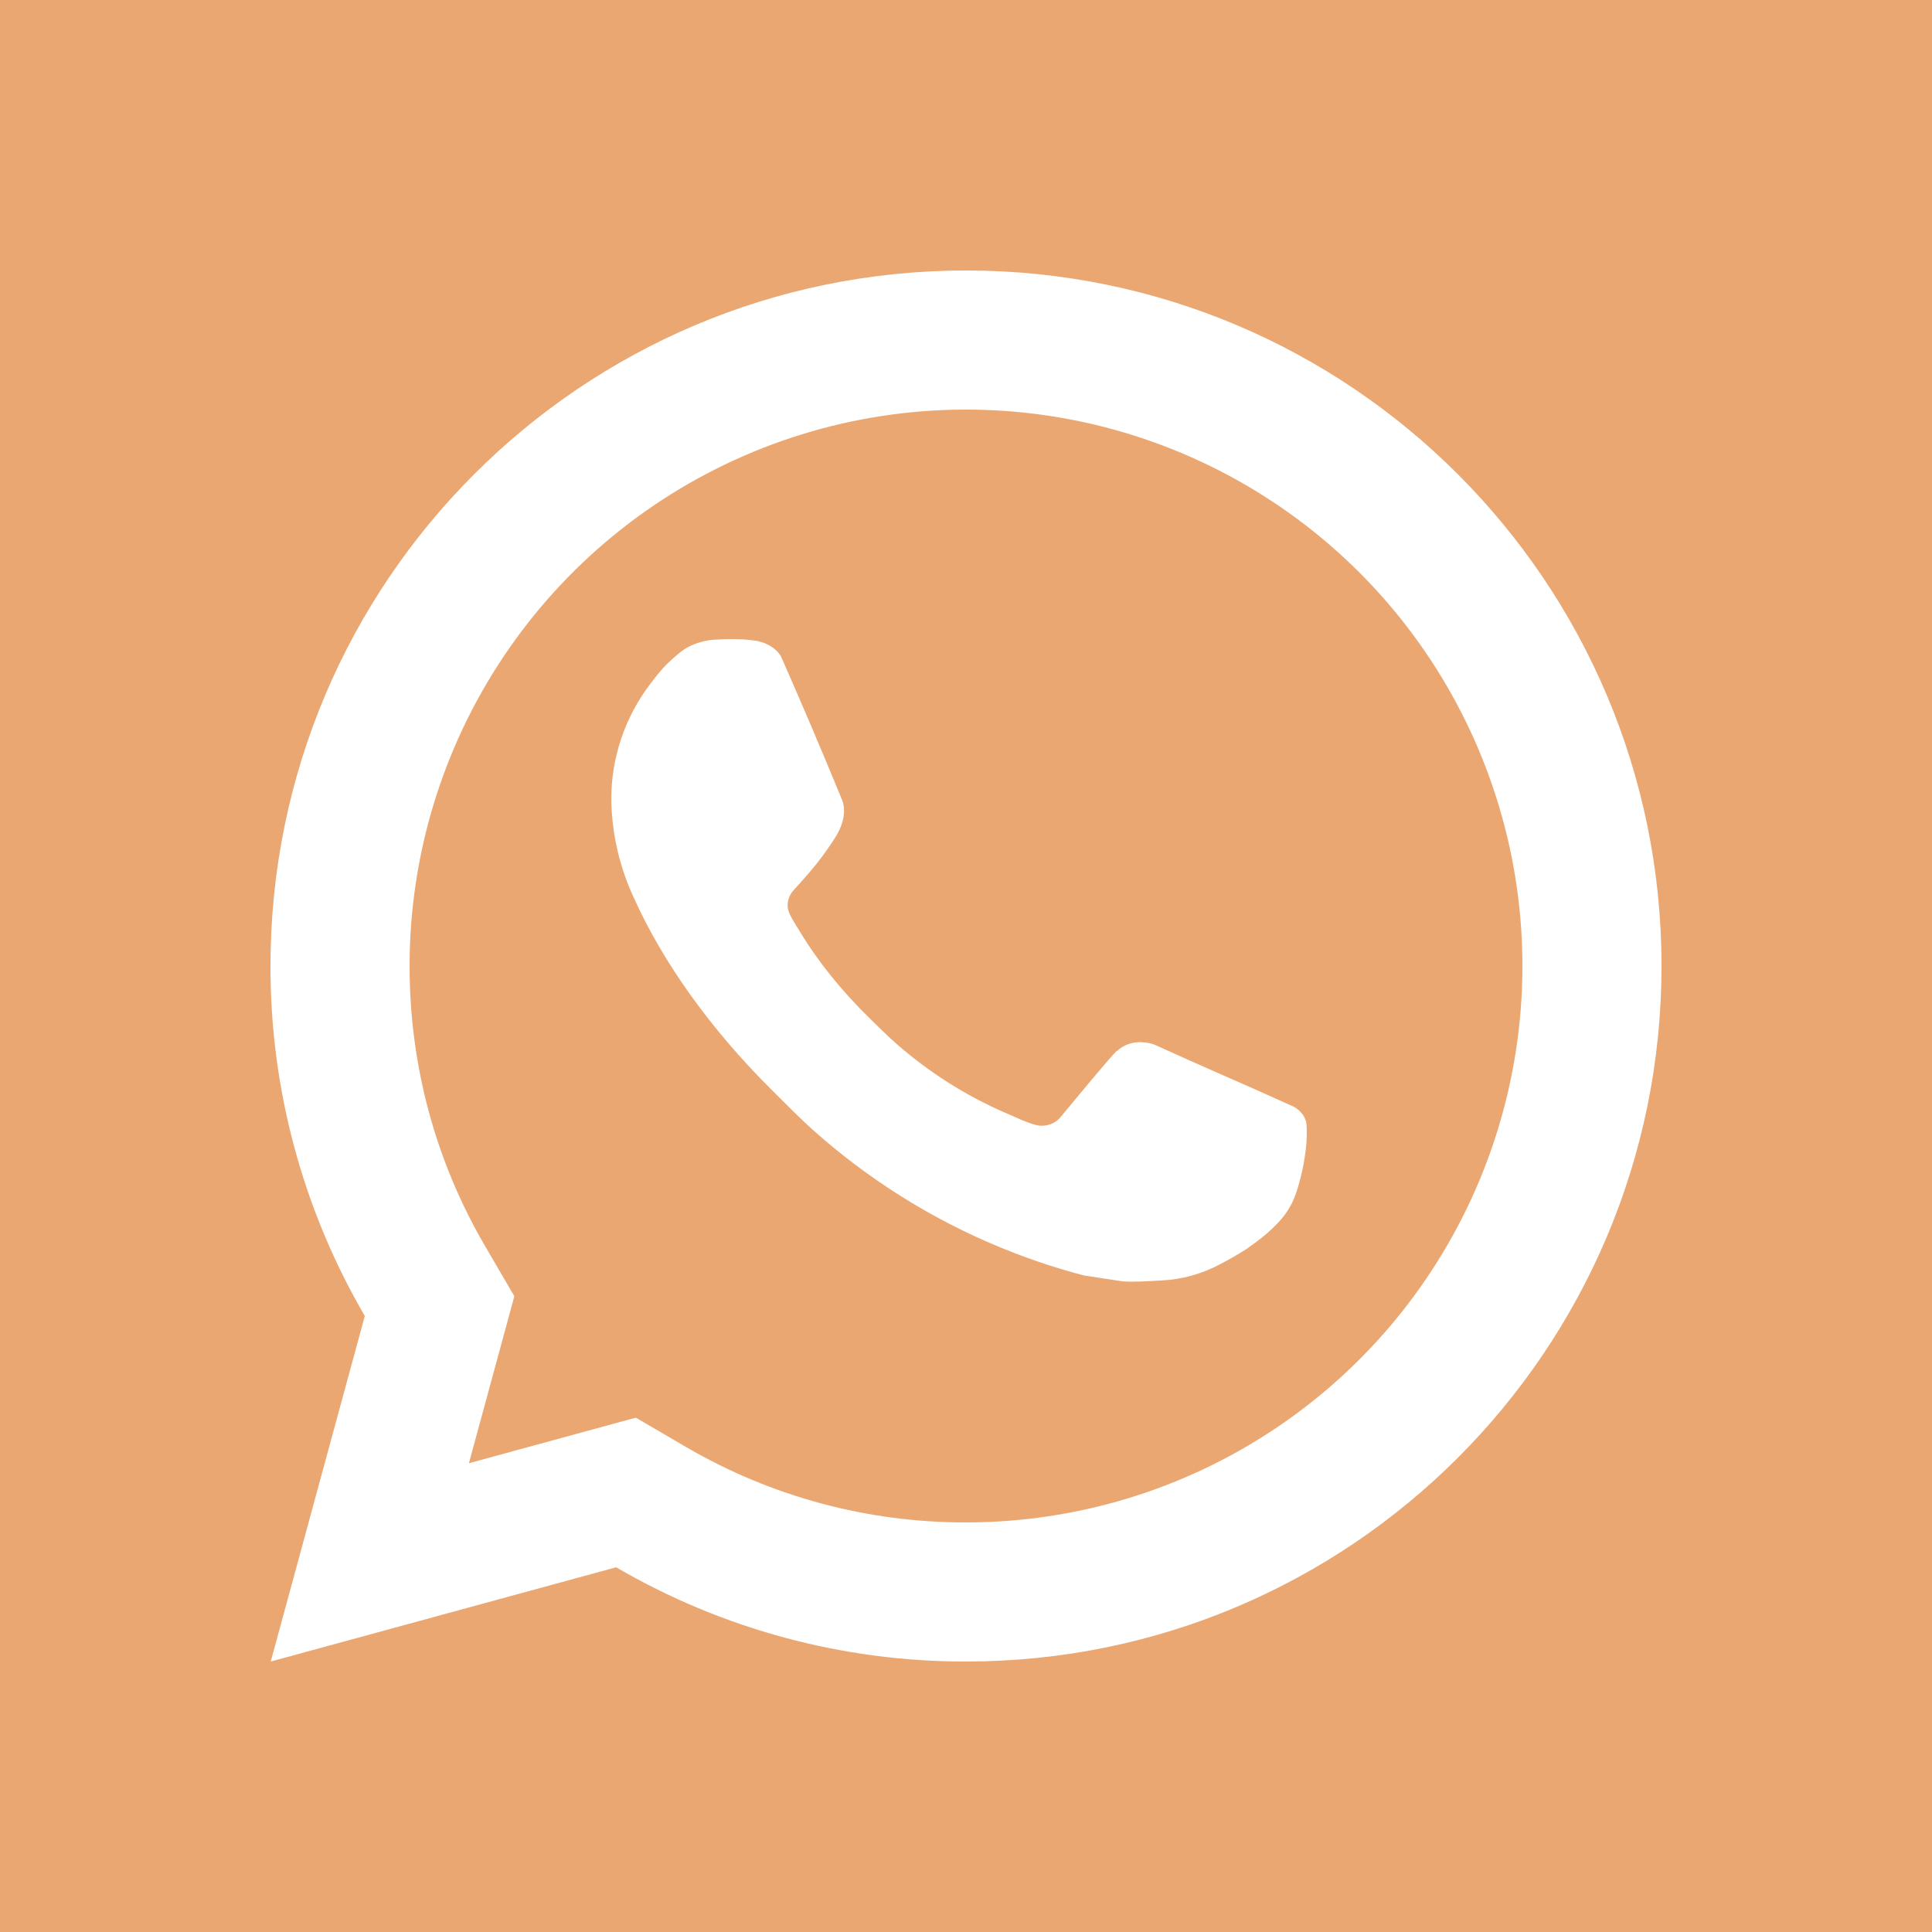
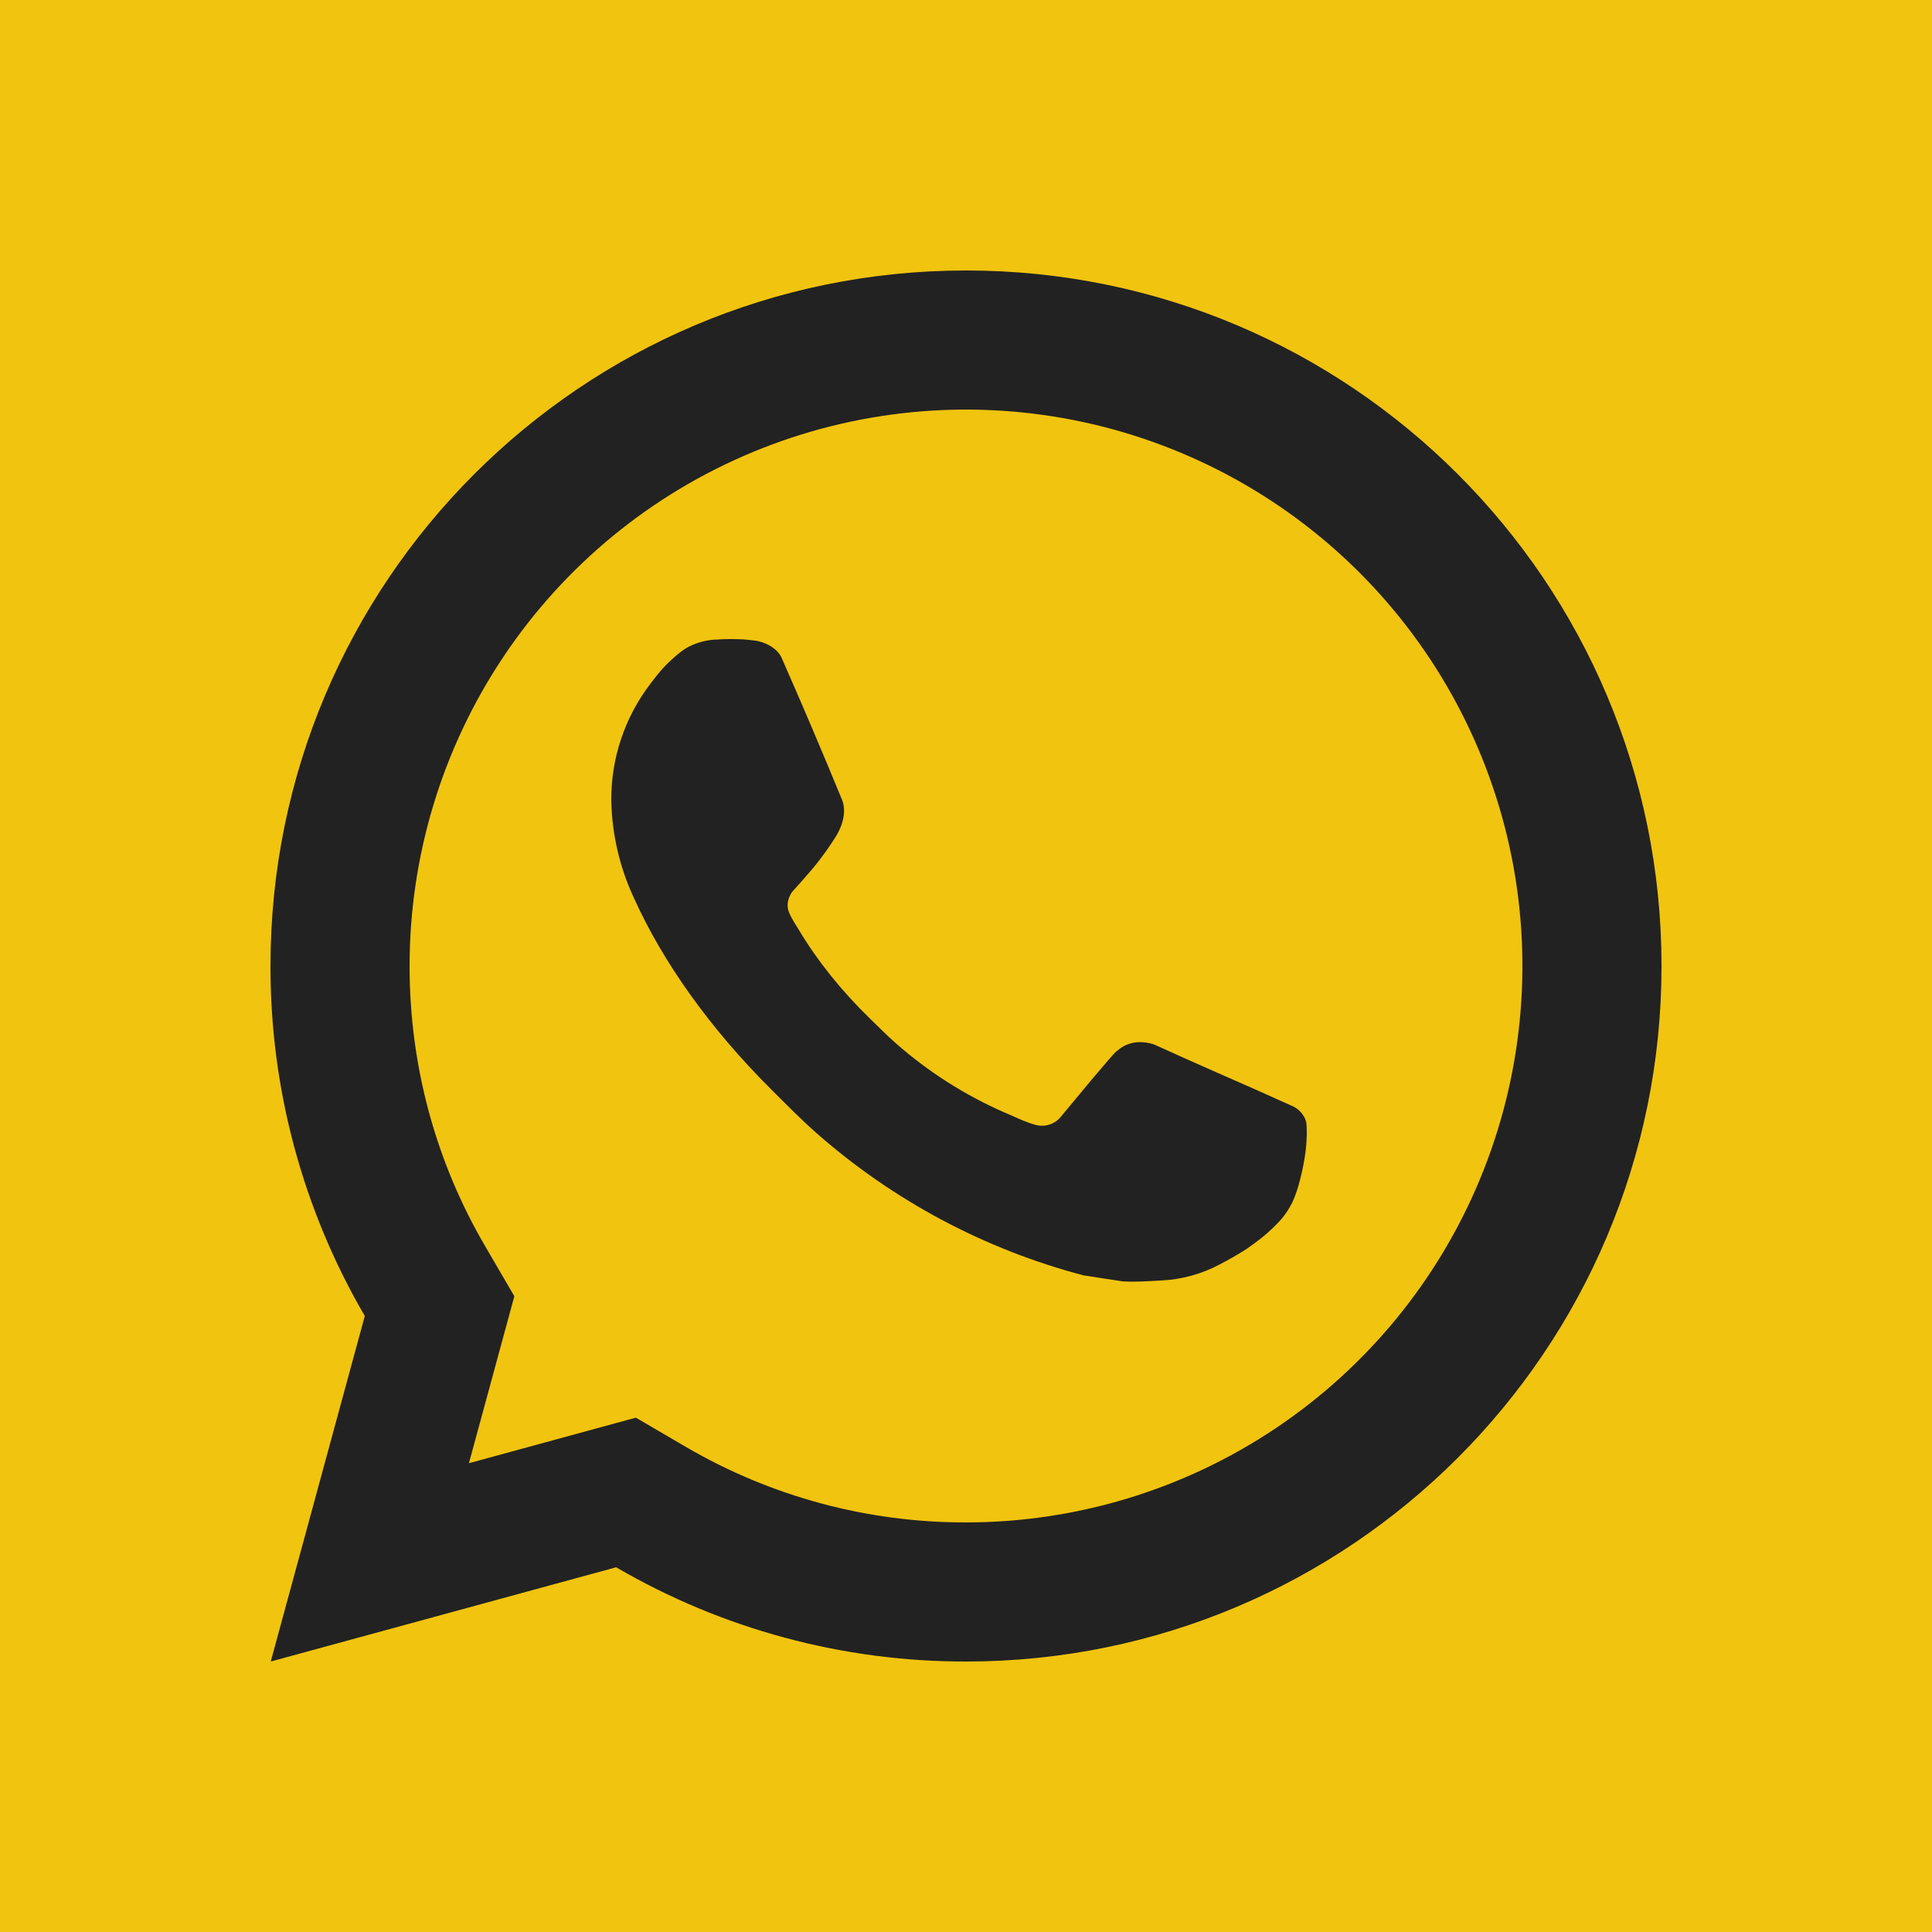
<svg xmlns="http://www.w3.org/2000/svg" width="100" height="100" viewBox="0 0 100 100" fill="none">
-   <rect width="100" height="100" fill="#EBA771" />
-   <path d="M32.911 73.378L35.517 74.901C39.913 77.465 44.912 78.81 50 78.8C55.696 78.8 61.264 77.111 66 73.946C70.737 70.782 74.428 66.284 76.608 61.021C78.787 55.759 79.358 49.968 78.247 44.381C77.135 38.795 74.392 33.663 70.365 29.635C66.337 25.608 61.205 22.865 55.619 21.753C50.032 20.642 44.241 21.212 38.979 23.392C33.716 25.572 29.218 29.263 26.054 34C22.889 38.736 21.2 44.304 21.2 50C21.2 55.17 22.557 60.127 25.102 64.486L26.622 67.093L24.271 75.736L32.911 73.378ZM14.014 86L18.882 68.115C15.675 62.617 13.99 56.365 14 50C14 30.117 30.117 14 50 14C69.883 14 86 30.117 86 50C86 69.883 69.883 86 50 86C43.638 86.01 37.388 84.327 31.892 81.122L14.014 86ZM37.008 33.109C37.49 33.073 37.976 33.073 38.458 33.094C38.653 33.109 38.847 33.13 39.042 33.152C39.614 33.217 40.244 33.566 40.456 34.048C41.529 36.482 42.573 38.934 43.581 41.392C43.804 41.94 43.671 42.642 43.246 43.326C42.954 43.788 42.638 44.235 42.3 44.665C41.893 45.187 41.018 46.144 41.018 46.144C41.018 46.144 40.662 46.569 40.798 47.098C40.849 47.3 41.014 47.592 41.166 47.836L41.378 48.178C42.3 49.716 43.538 51.274 45.05 52.743C45.482 53.161 45.903 53.589 46.357 53.989C48.042 55.476 49.95 56.689 52.009 57.589L52.027 57.596C52.333 57.729 52.488 57.801 52.934 57.992C53.157 58.086 53.388 58.168 53.622 58.23C53.863 58.291 54.118 58.28 54.353 58.196C54.589 58.113 54.794 57.962 54.943 57.762C57.549 54.604 57.787 54.399 57.808 54.399V54.406C57.989 54.237 58.205 54.109 58.439 54.03C58.674 53.952 58.923 53.924 59.169 53.949C59.385 53.964 59.605 54.003 59.806 54.093C61.718 54.968 64.846 56.332 64.846 56.332L66.942 57.272C67.294 57.441 67.615 57.841 67.626 58.226C67.64 58.467 67.662 58.856 67.579 59.569C67.464 60.501 67.183 61.621 66.902 62.208C66.71 62.608 66.454 62.975 66.146 63.295C65.783 63.676 65.385 64.023 64.958 64.332C64.81 64.443 64.66 64.551 64.508 64.656C64.06 64.94 63.6 65.204 63.129 65.448C62.202 65.94 61.179 66.223 60.13 66.276C59.464 66.312 58.798 66.362 58.129 66.326C58.1 66.326 56.084 66.013 56.084 66.013C50.966 64.666 46.232 62.144 42.26 58.647C41.446 57.931 40.694 57.16 39.924 56.394C36.72 53.208 34.3 49.77 32.832 46.522C32.08 44.929 31.674 43.194 31.64 41.432C31.625 39.246 32.34 37.118 33.67 35.384C33.933 35.046 34.182 34.693 34.61 34.286C35.067 33.854 35.355 33.624 35.668 33.465C36.085 33.257 36.539 33.134 37.004 33.105L37.008 33.109Z" fill="white" />
+   <rect width="100" height="100" fill="#F1C40F" />
+   <path d="M32.911 73.378L35.517 74.901C39.913 77.465 44.912 78.81 50 78.8C55.696 78.8 61.264 77.111 66 73.946C70.737 70.782 74.428 66.284 76.608 61.021C78.787 55.759 79.358 49.968 78.247 44.381C77.135 38.795 74.392 33.663 70.365 29.635C66.337 25.608 61.205 22.865 55.619 21.753C50.032 20.642 44.241 21.212 38.979 23.392C33.716 25.572 29.218 29.263 26.054 34C22.889 38.736 21.2 44.304 21.2 50C21.2 55.17 22.557 60.127 25.102 64.486L26.622 67.093L24.271 75.736L32.911 73.378ZM14.014 86L18.882 68.115C15.675 62.617 13.99 56.365 14 50C14 30.117 30.117 14 50 14C69.883 14 86 30.117 86 50C86 69.883 69.883 86 50 86C43.638 86.01 37.388 84.327 31.892 81.122L14.014 86ZM37.008 33.109C37.49 33.073 37.976 33.073 38.458 33.094C38.653 33.109 38.847 33.13 39.042 33.152C39.614 33.217 40.244 33.566 40.456 34.048C41.529 36.482 42.573 38.934 43.581 41.392C43.804 41.94 43.671 42.642 43.246 43.326C42.954 43.788 42.638 44.235 42.3 44.665C41.893 45.187 41.018 46.144 41.018 46.144C41.018 46.144 40.662 46.569 40.798 47.098C40.849 47.3 41.014 47.592 41.166 47.836L41.378 48.178C42.3 49.716 43.538 51.274 45.05 52.743C45.482 53.161 45.903 53.589 46.357 53.989C48.042 55.476 49.95 56.689 52.009 57.589L52.027 57.596C52.333 57.729 52.488 57.801 52.934 57.992C53.157 58.086 53.388 58.168 53.622 58.23C53.863 58.291 54.118 58.28 54.353 58.196C54.589 58.113 54.794 57.962 54.943 57.762C57.549 54.604 57.787 54.399 57.808 54.399V54.406C57.989 54.237 58.205 54.109 58.439 54.03C58.674 53.952 58.923 53.924 59.169 53.949C59.385 53.964 59.605 54.003 59.806 54.093C61.718 54.968 64.846 56.332 64.846 56.332L66.942 57.272C67.294 57.441 67.615 57.841 67.626 58.226C67.64 58.467 67.662 58.856 67.579 59.569C67.464 60.501 67.183 61.621 66.902 62.208C66.71 62.608 66.454 62.975 66.146 63.295C65.783 63.676 65.385 64.023 64.958 64.332C64.81 64.443 64.66 64.551 64.508 64.656C64.06 64.94 63.6 65.204 63.129 65.448C62.202 65.94 61.179 66.223 60.13 66.276C59.464 66.312 58.798 66.362 58.129 66.326C58.1 66.326 56.084 66.013 56.084 66.013C50.966 64.666 46.232 62.144 42.26 58.647C41.446 57.931 40.694 57.16 39.924 56.394C36.72 53.208 34.3 49.77 32.832 46.522C32.08 44.929 31.674 43.194 31.64 41.432C31.625 39.246 32.34 37.118 33.67 35.384C33.933 35.046 34.182 34.693 34.61 34.286C35.067 33.854 35.355 33.624 35.668 33.465C36.085 33.257 36.539 33.134 37.004 33.105L37.008 33.109Z" fill="#222222" />
</svg>
